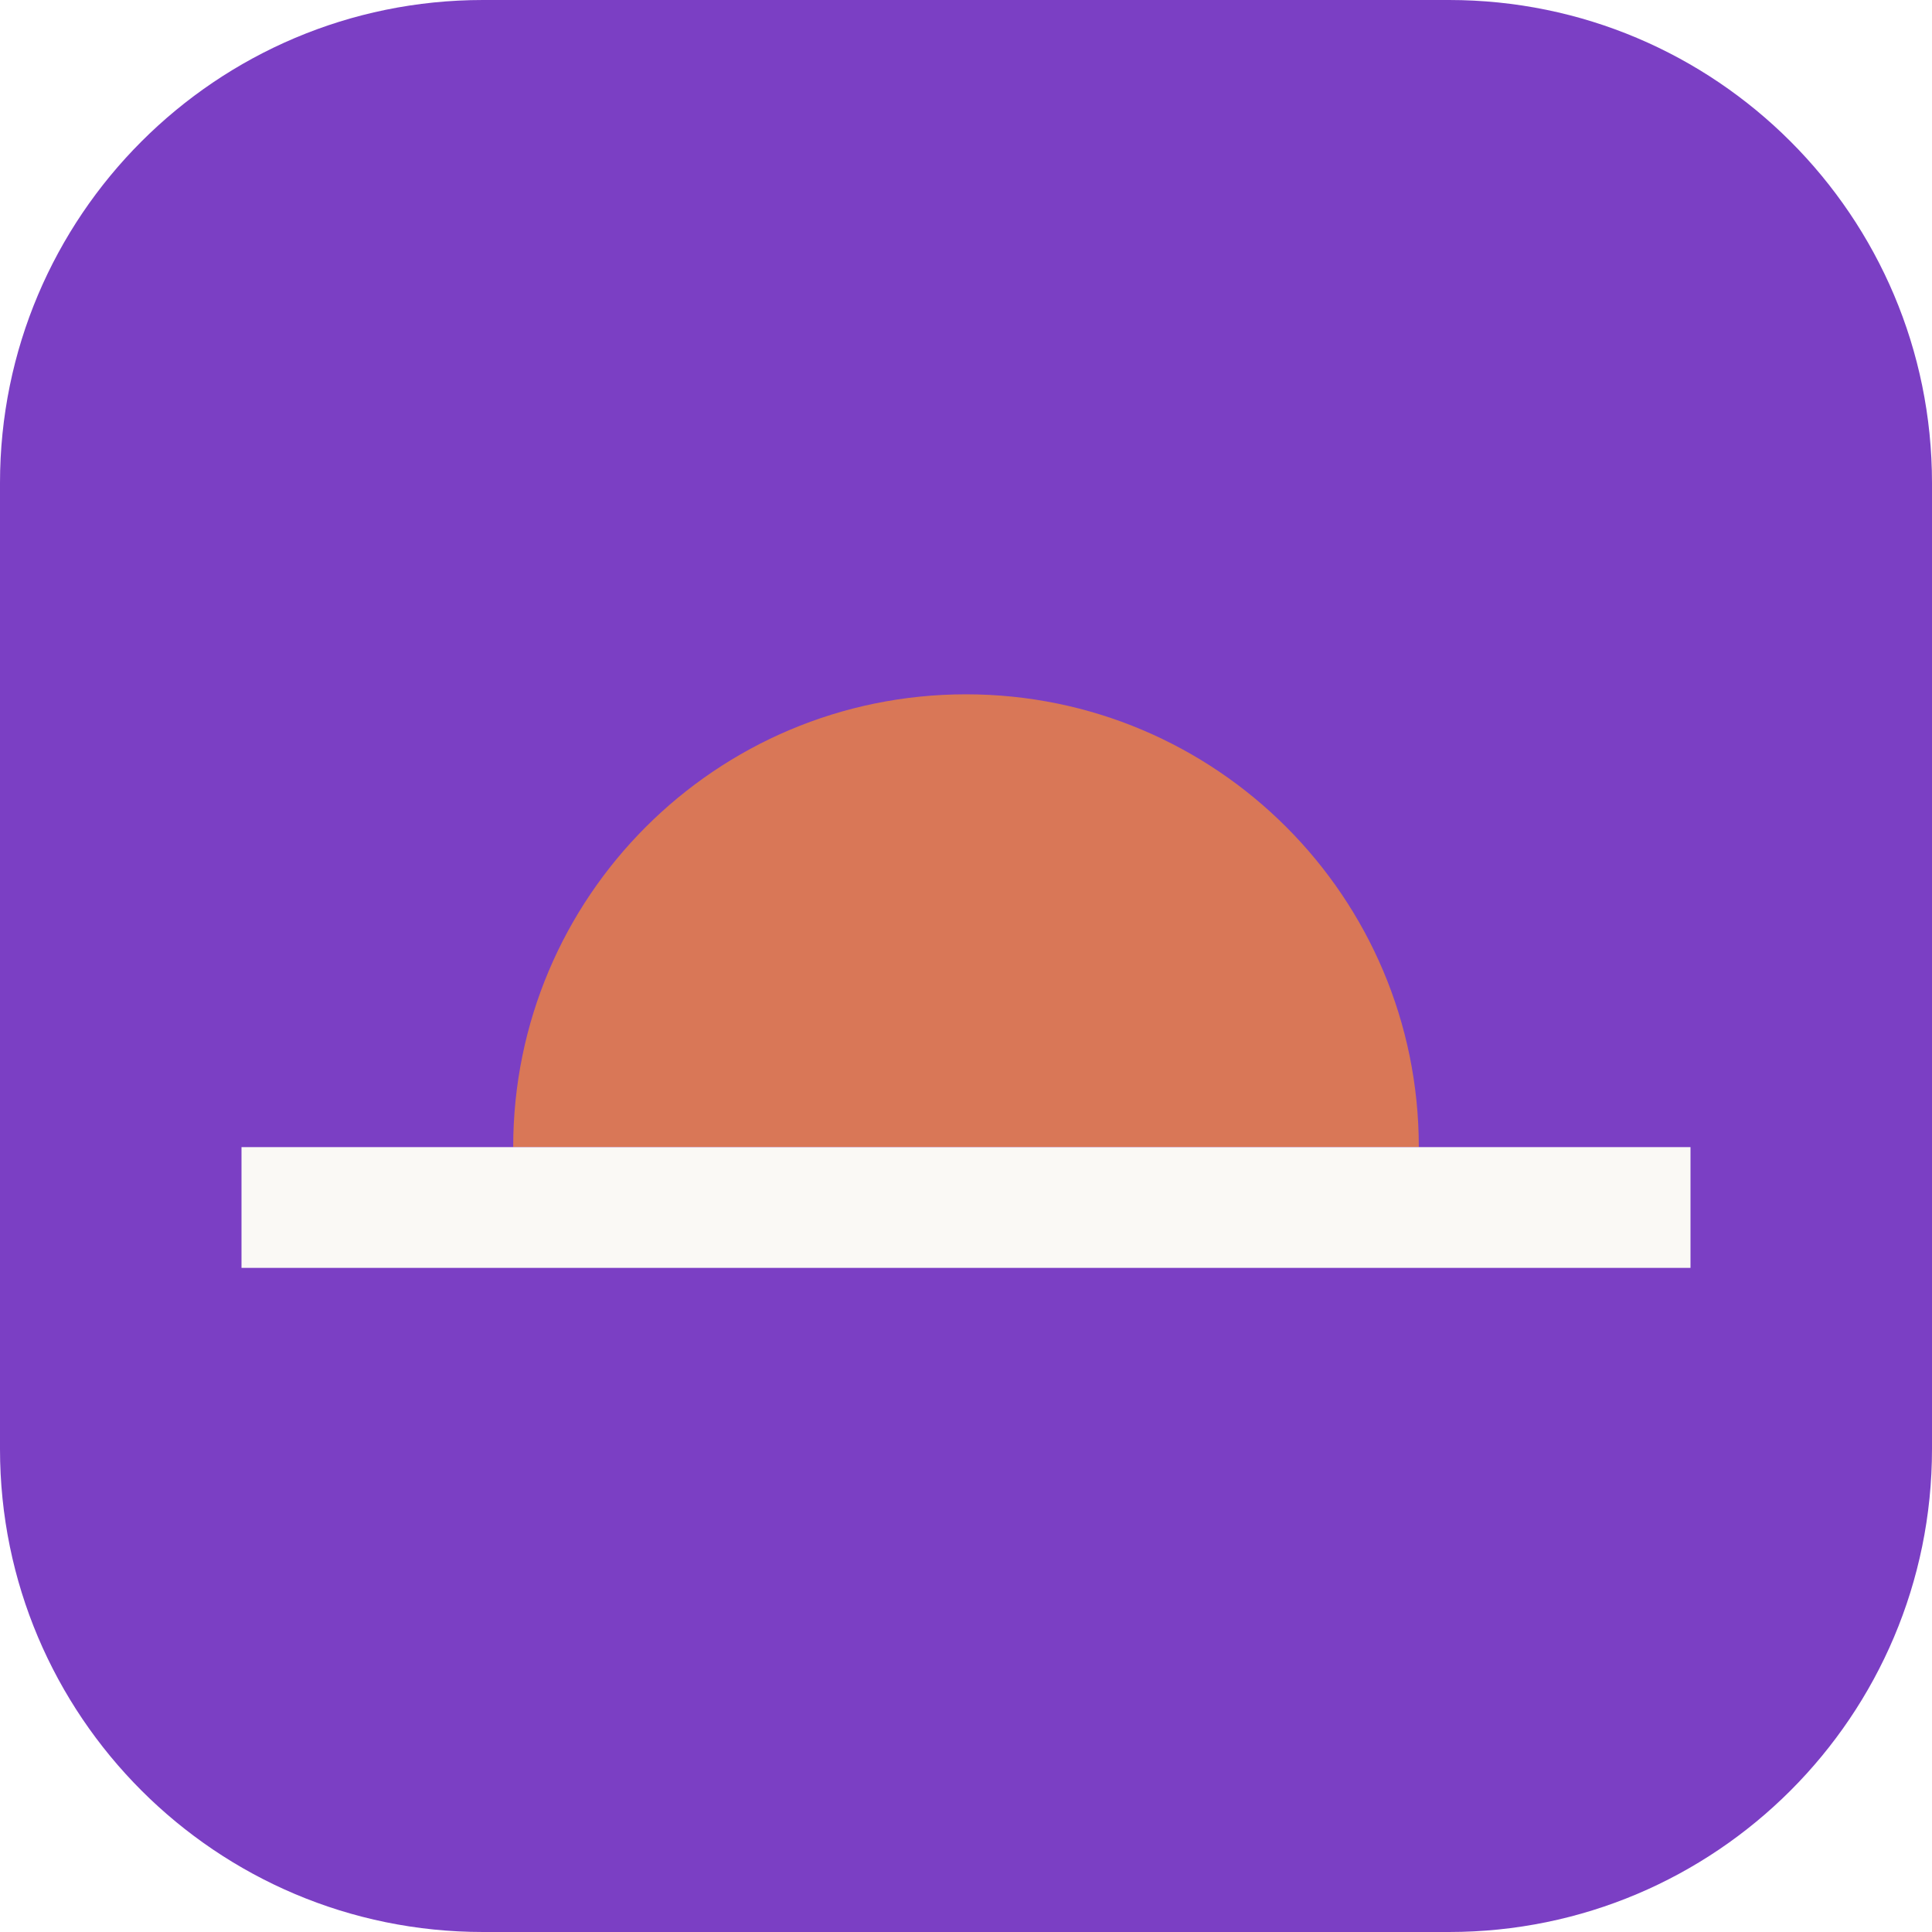
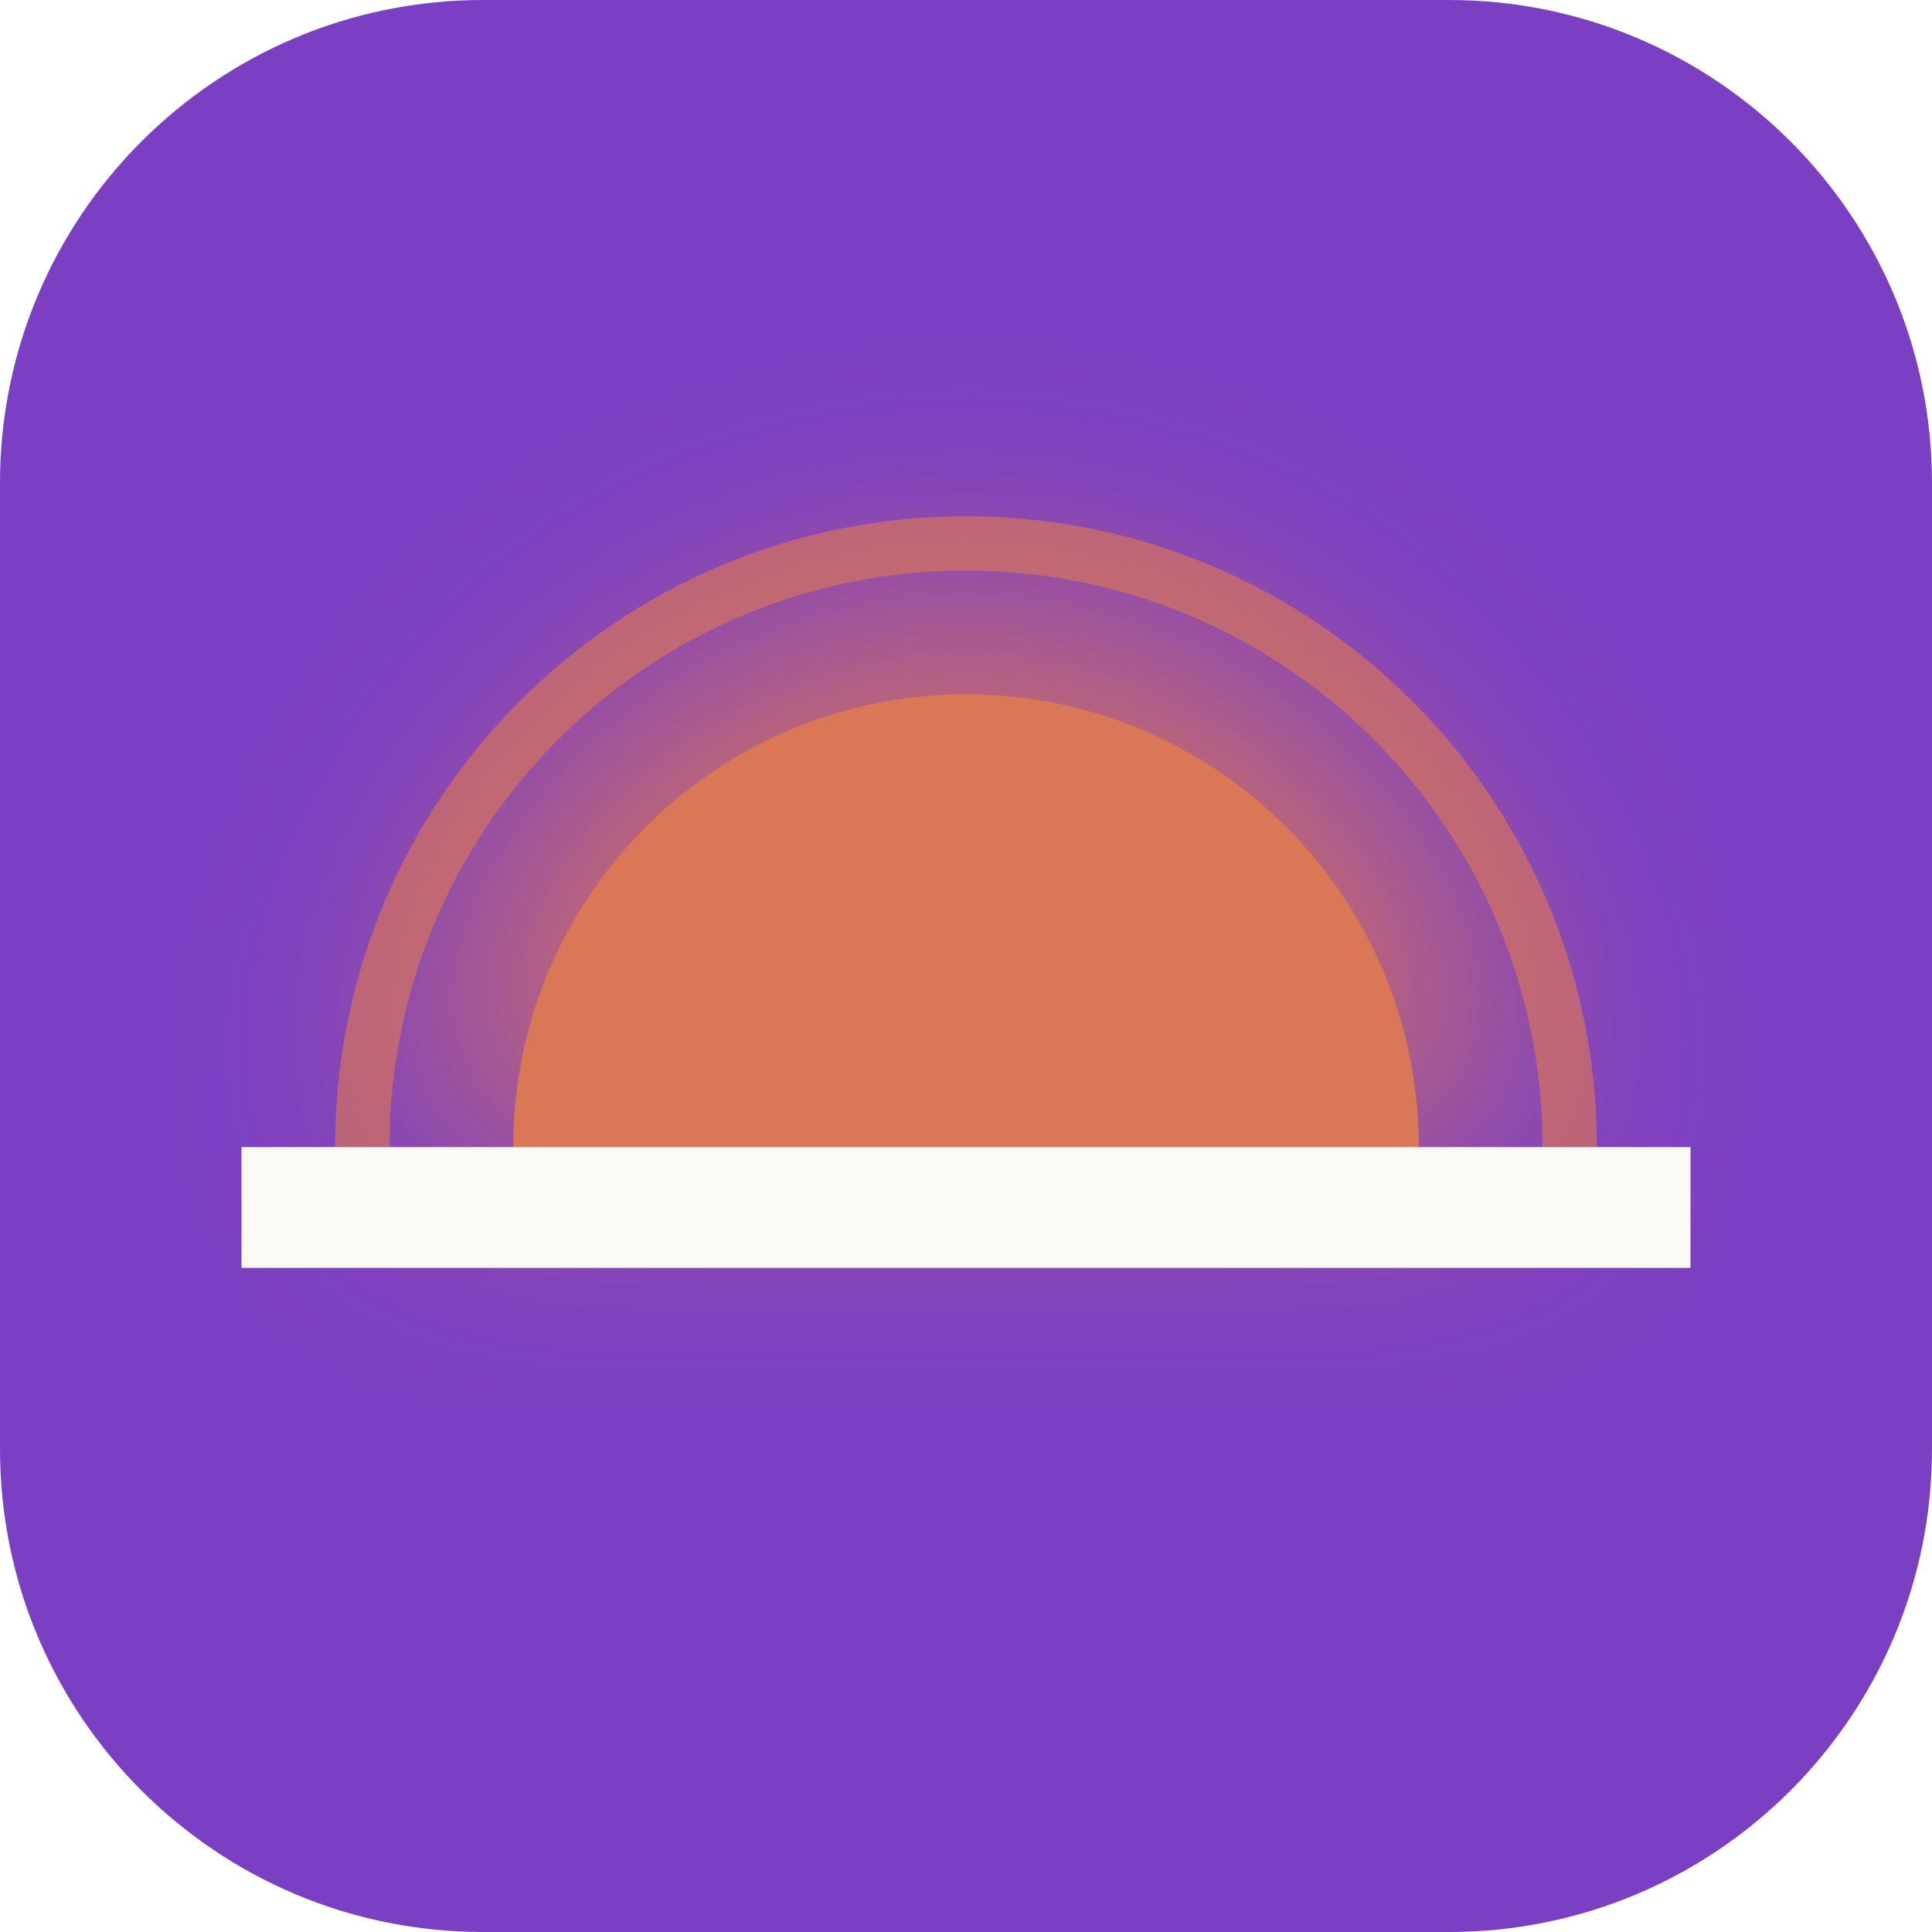
<svg xmlns="http://www.w3.org/2000/svg" viewBox="0 0 64 64">
  <style>@media (prefers-color-scheme: dark){.t{fill:#141413}.l{fill:#7B3FC4}}</style>
+   <defs>
+     <filter id="g" x="-50%" y="-50%" width="200%" height="200%">
+       <feGaussianBlur stdDeviation="4" />
+     </filter>
+   </defs>
  <rect class="t" width="64" height="64" rx="16" fill="#7B3FC4" />
  <g>
+     <path d="M14 38A18 18 0 0 1 50 38Z" fill="#D97757" opacity="0.85" filter="url(#g)" />
+     <path d="M12 38A20 20 0 0 1 52 38" fill="none" stroke="#D97757" stroke-width="1.8" opacity="0.65" />
    <path d="M17 38A15 15 0 0 1 47 38Z" fill="#D97757" />
    <rect class="l" x="8" y="38" width="48" height="4" fill="#FAF9F5" />
  </g>
</svg>
